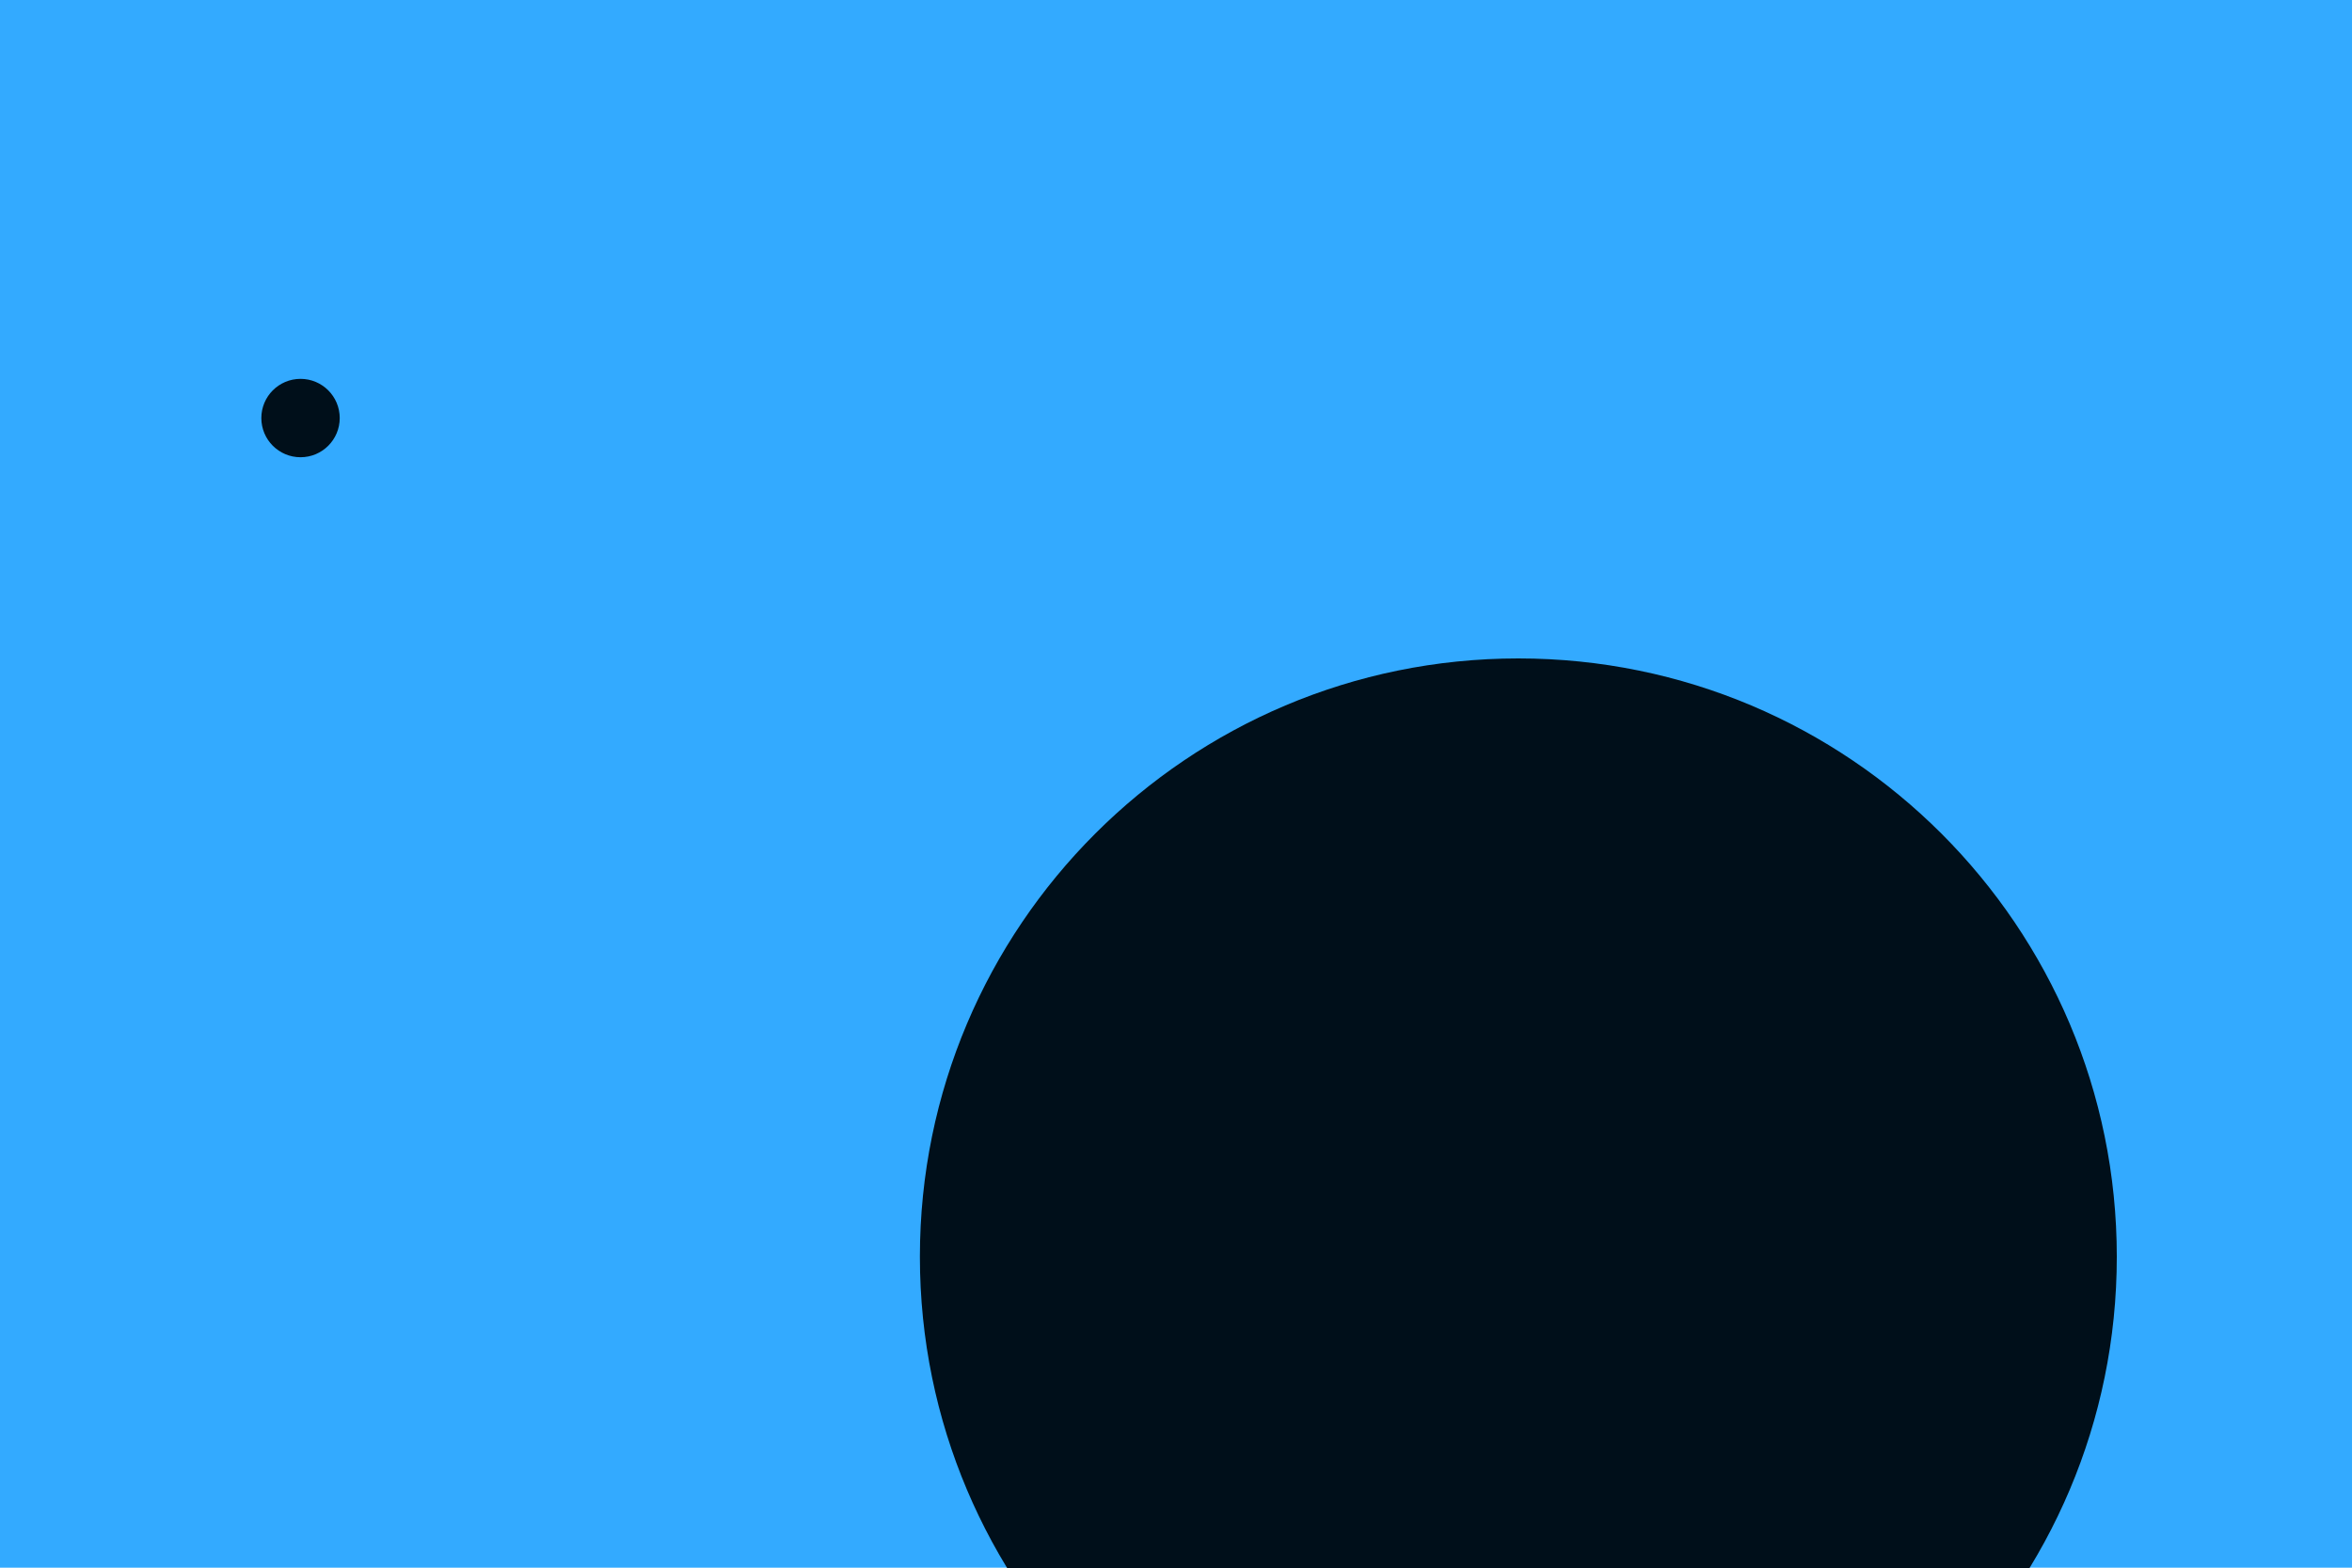
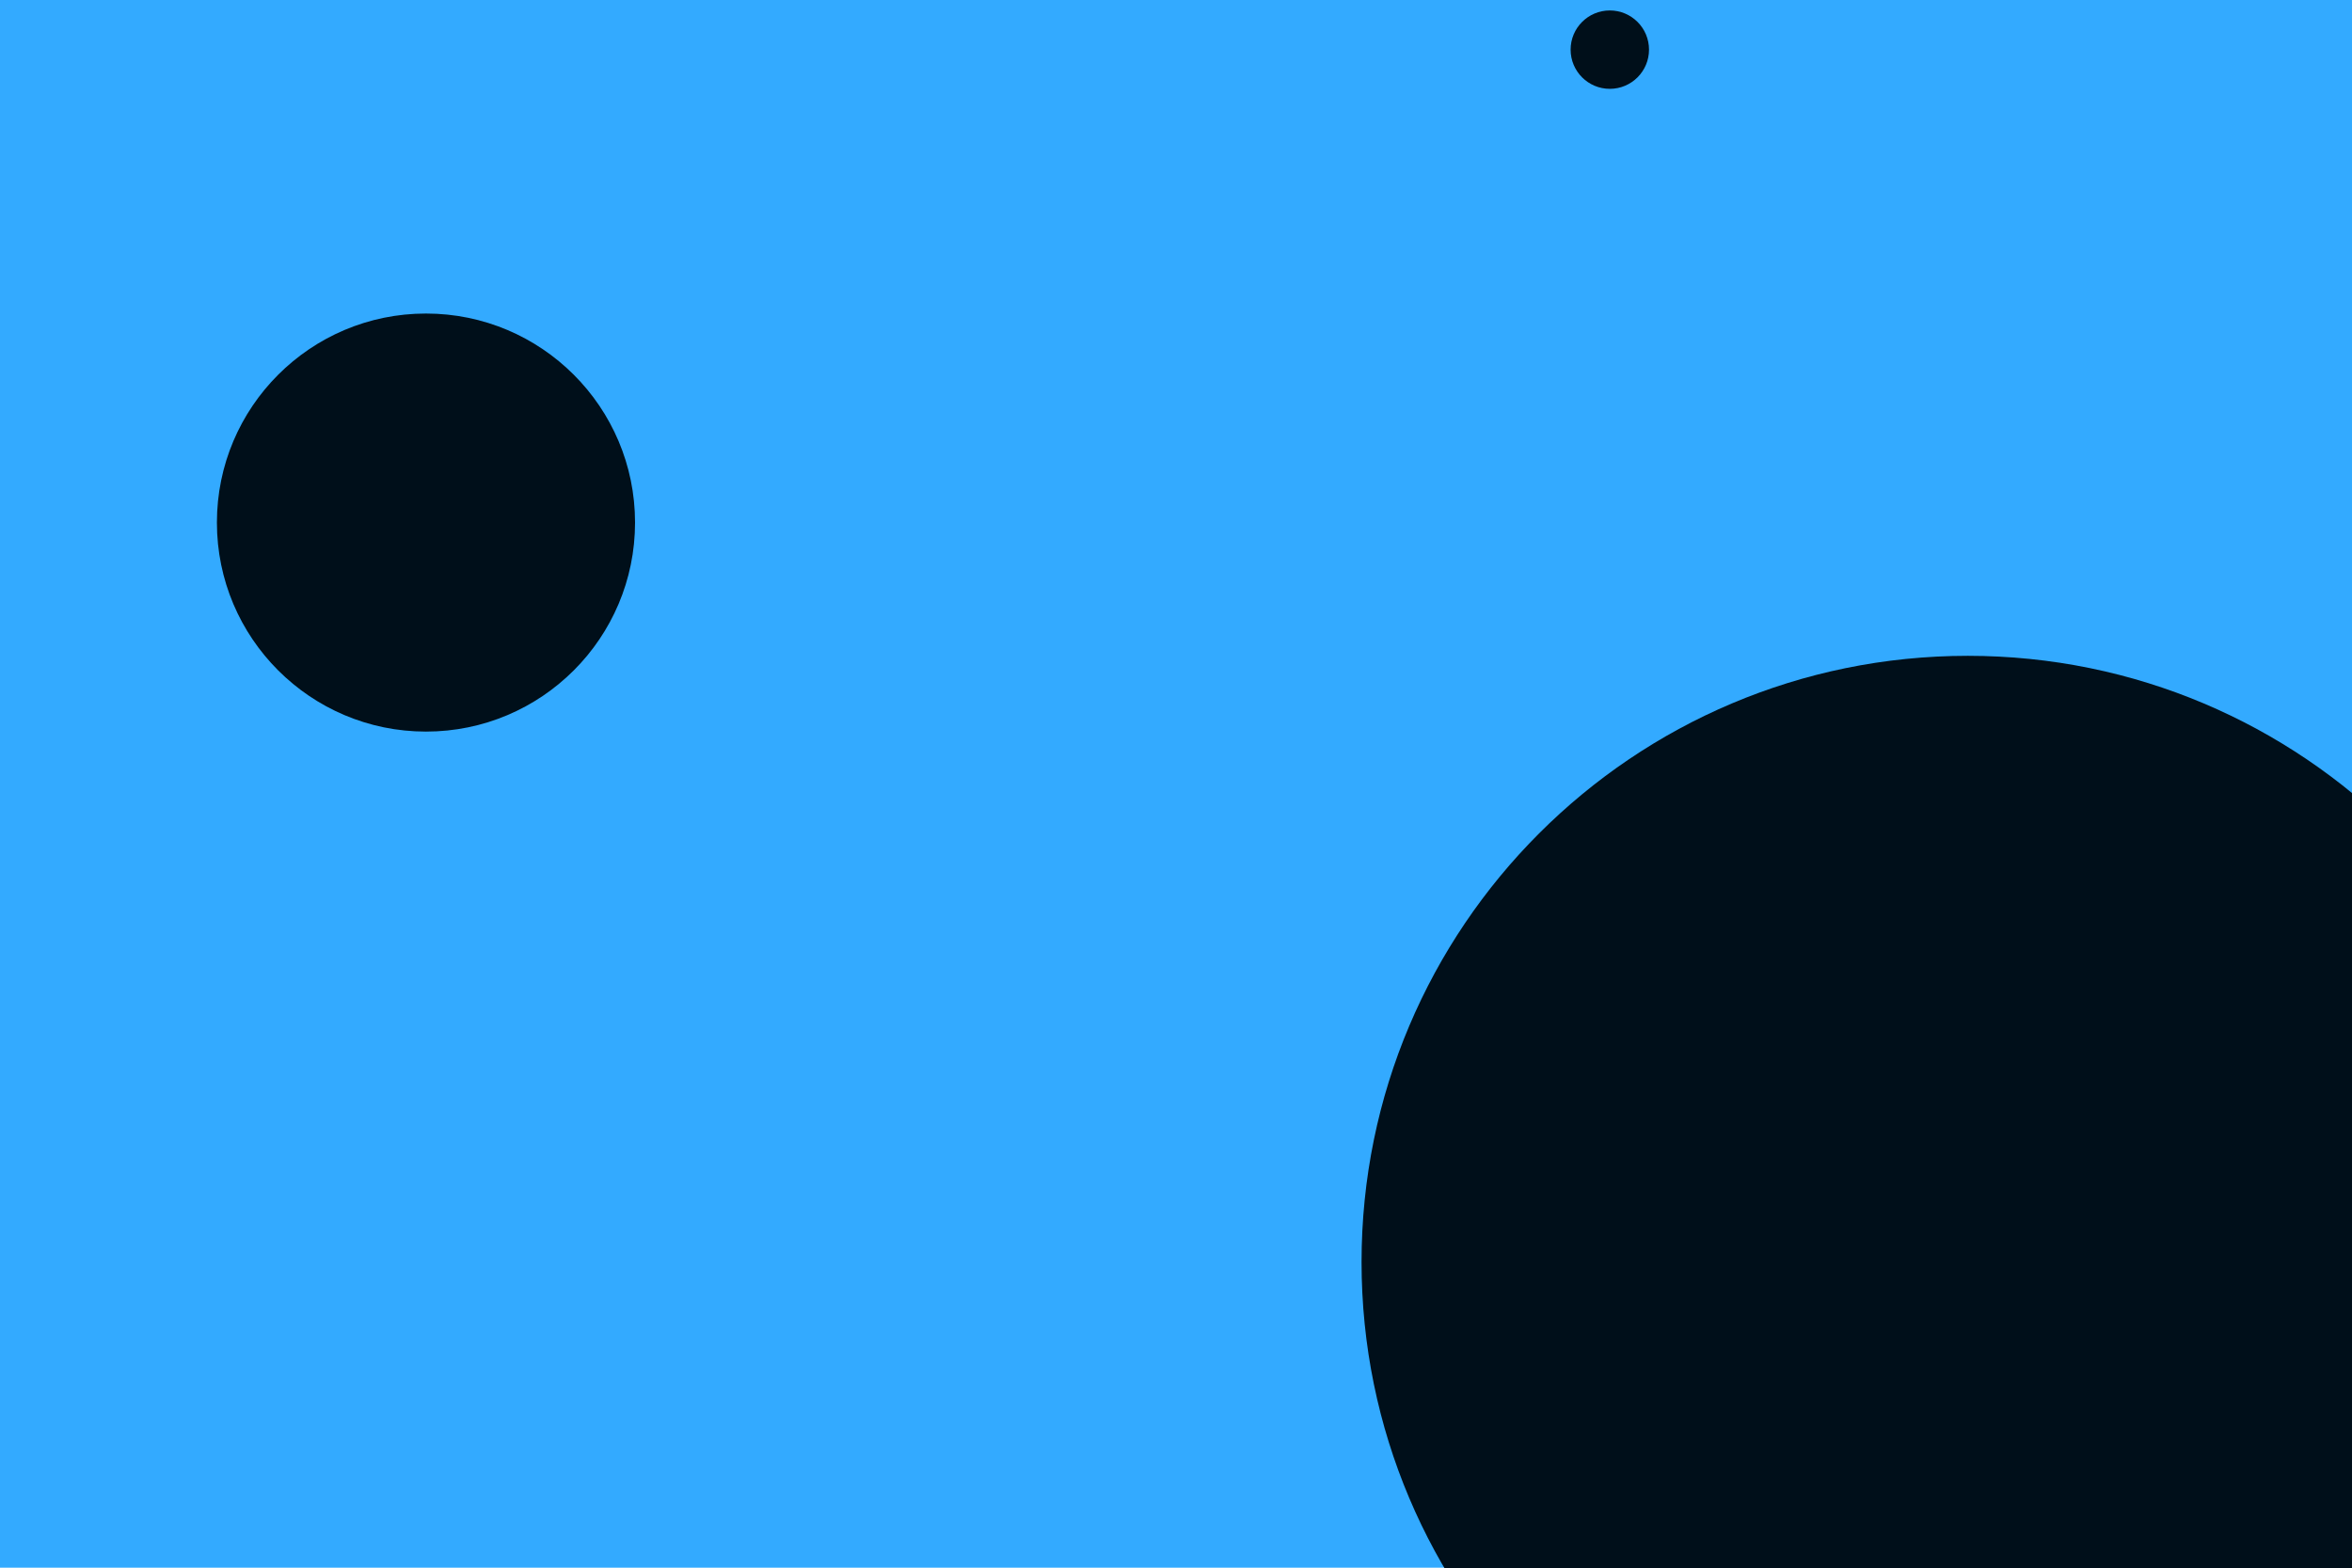
<svg xmlns="http://www.w3.org/2000/svg" id="visual" viewBox="0 0 900 600" width="900" height="600" version="1.1">
  <rect x="0" y="0" width="900" height="600" fill="#33aaff" />
  <g fill="#000f1a">
-     <circle r="229" cx="581" cy="481" />
-     <circle r="15" cx="115" cy="160" />
+     <circle r="232" cx="753" cy="483" />
+     <circle r="15" cx="616" cy="19" />
+     <circle r="80" cx="163" cy="200" />
  </g>
</svg>
